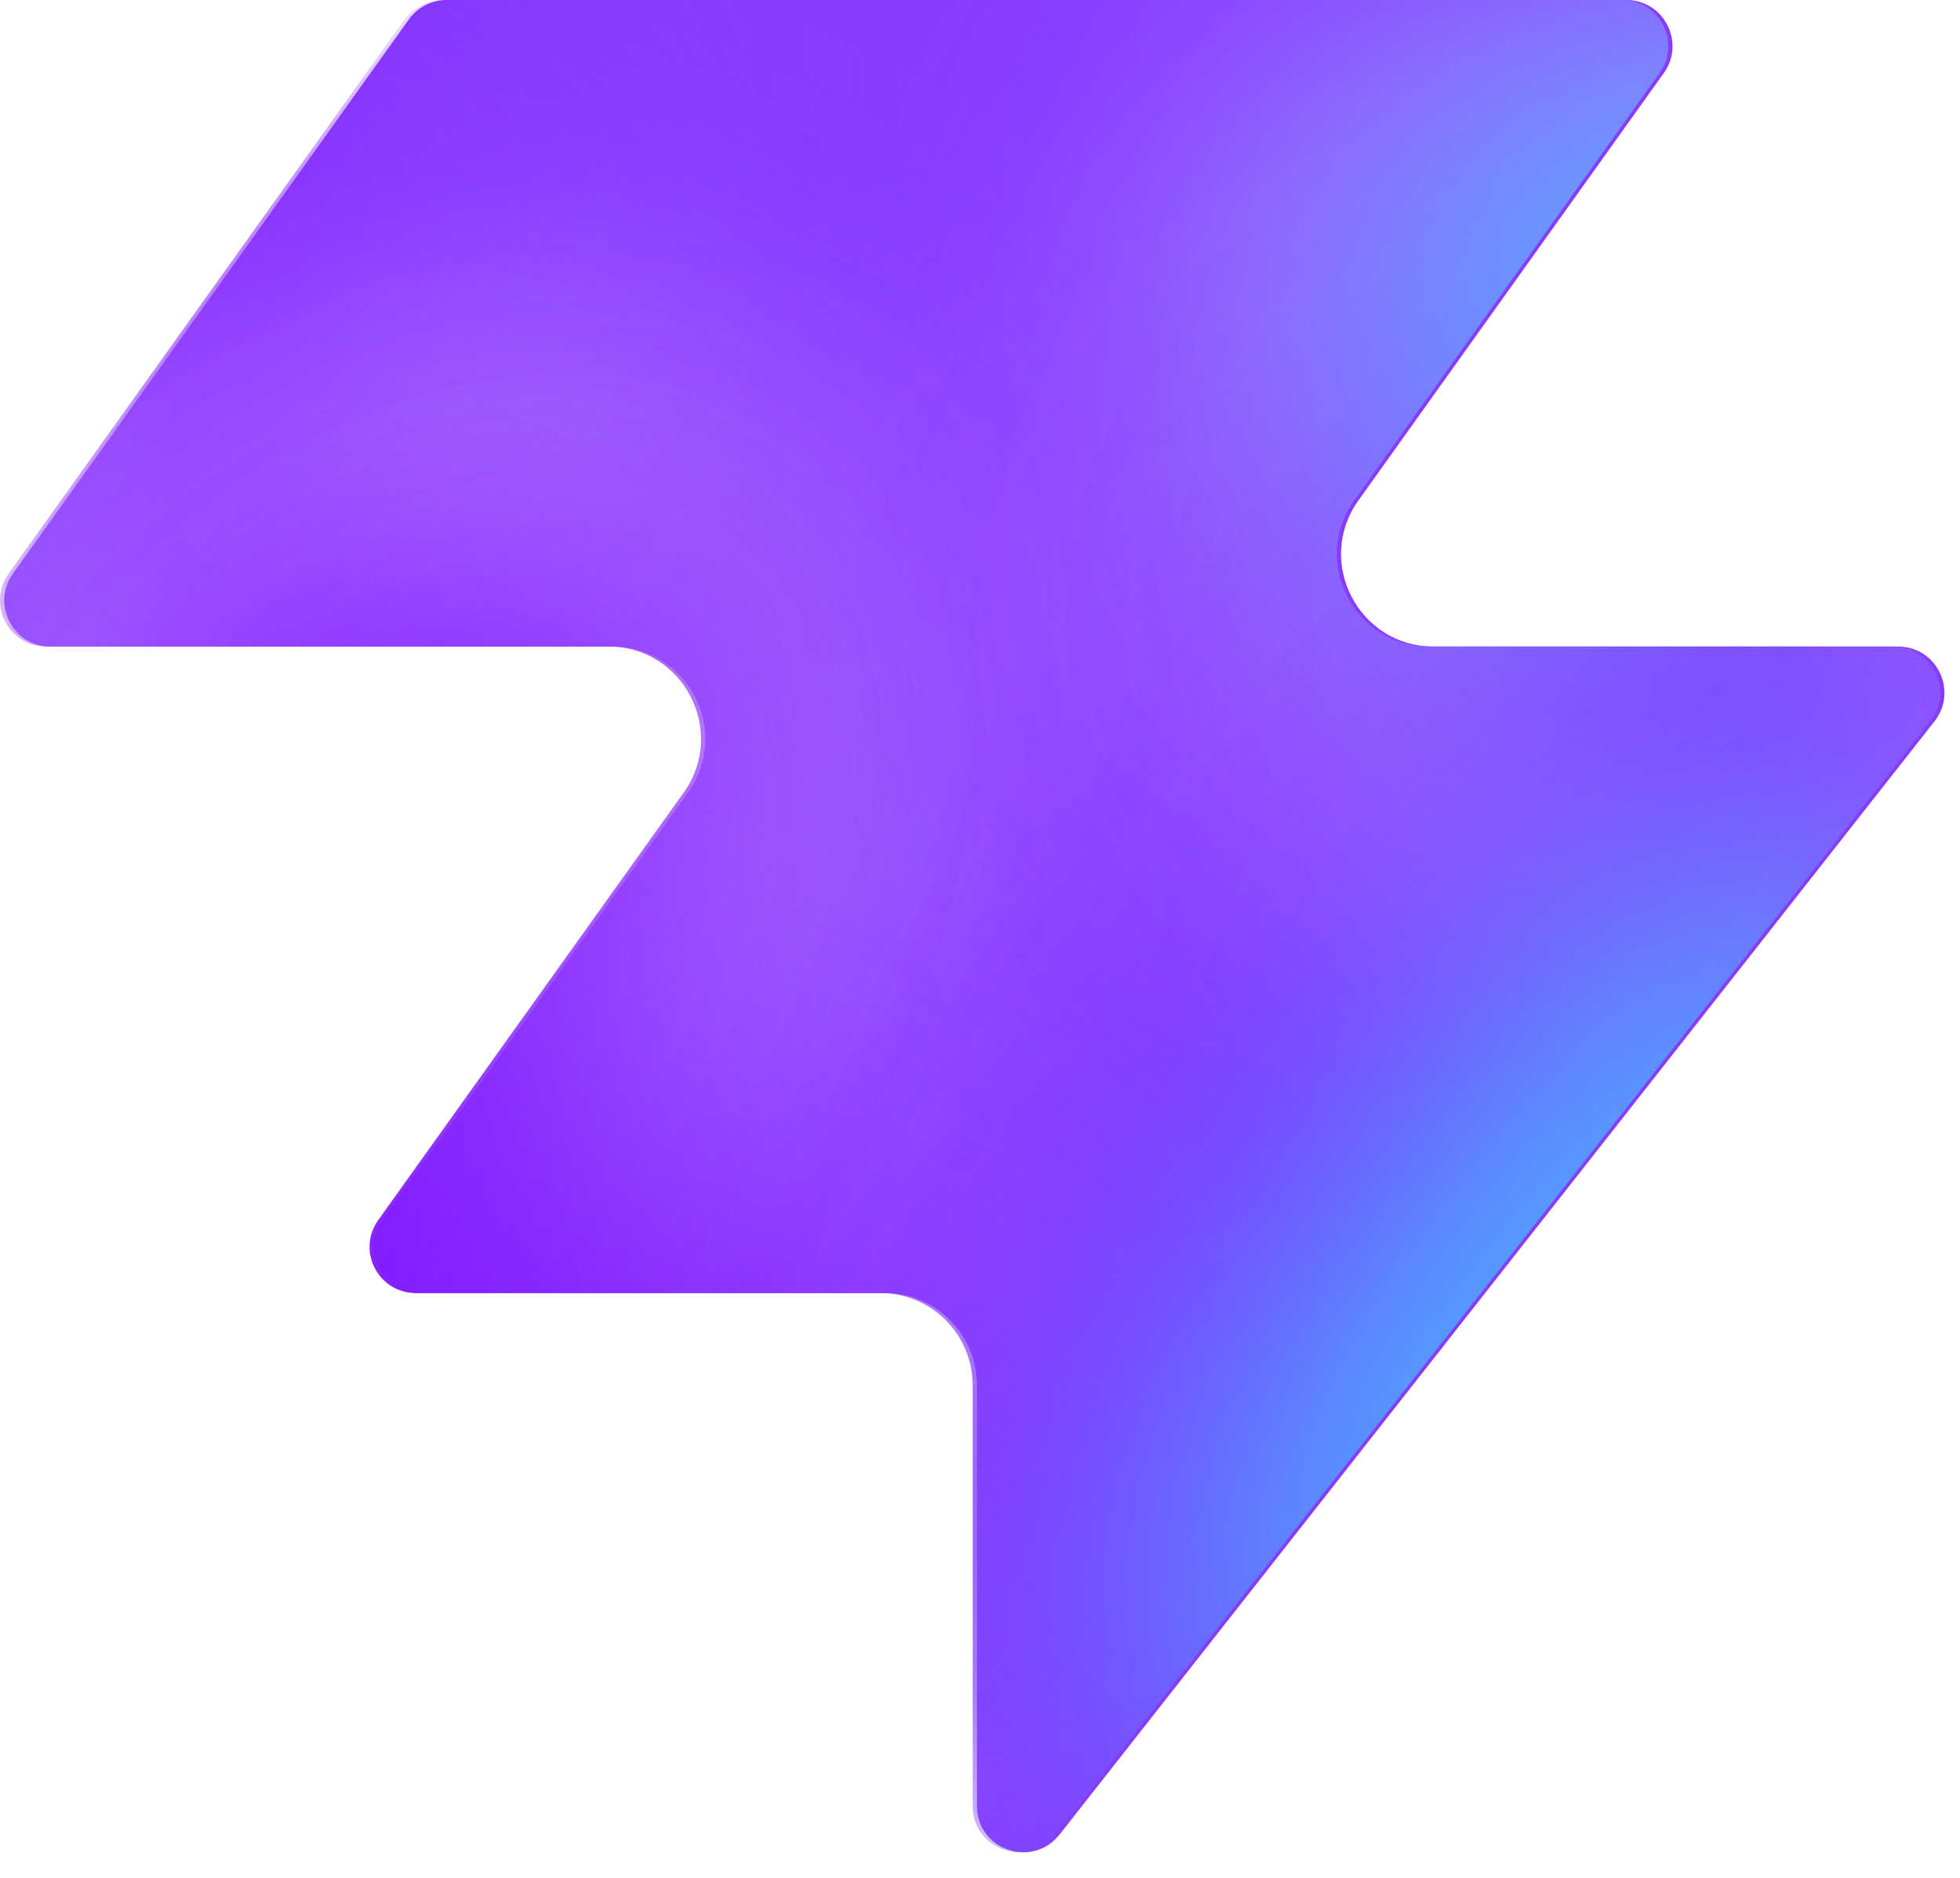
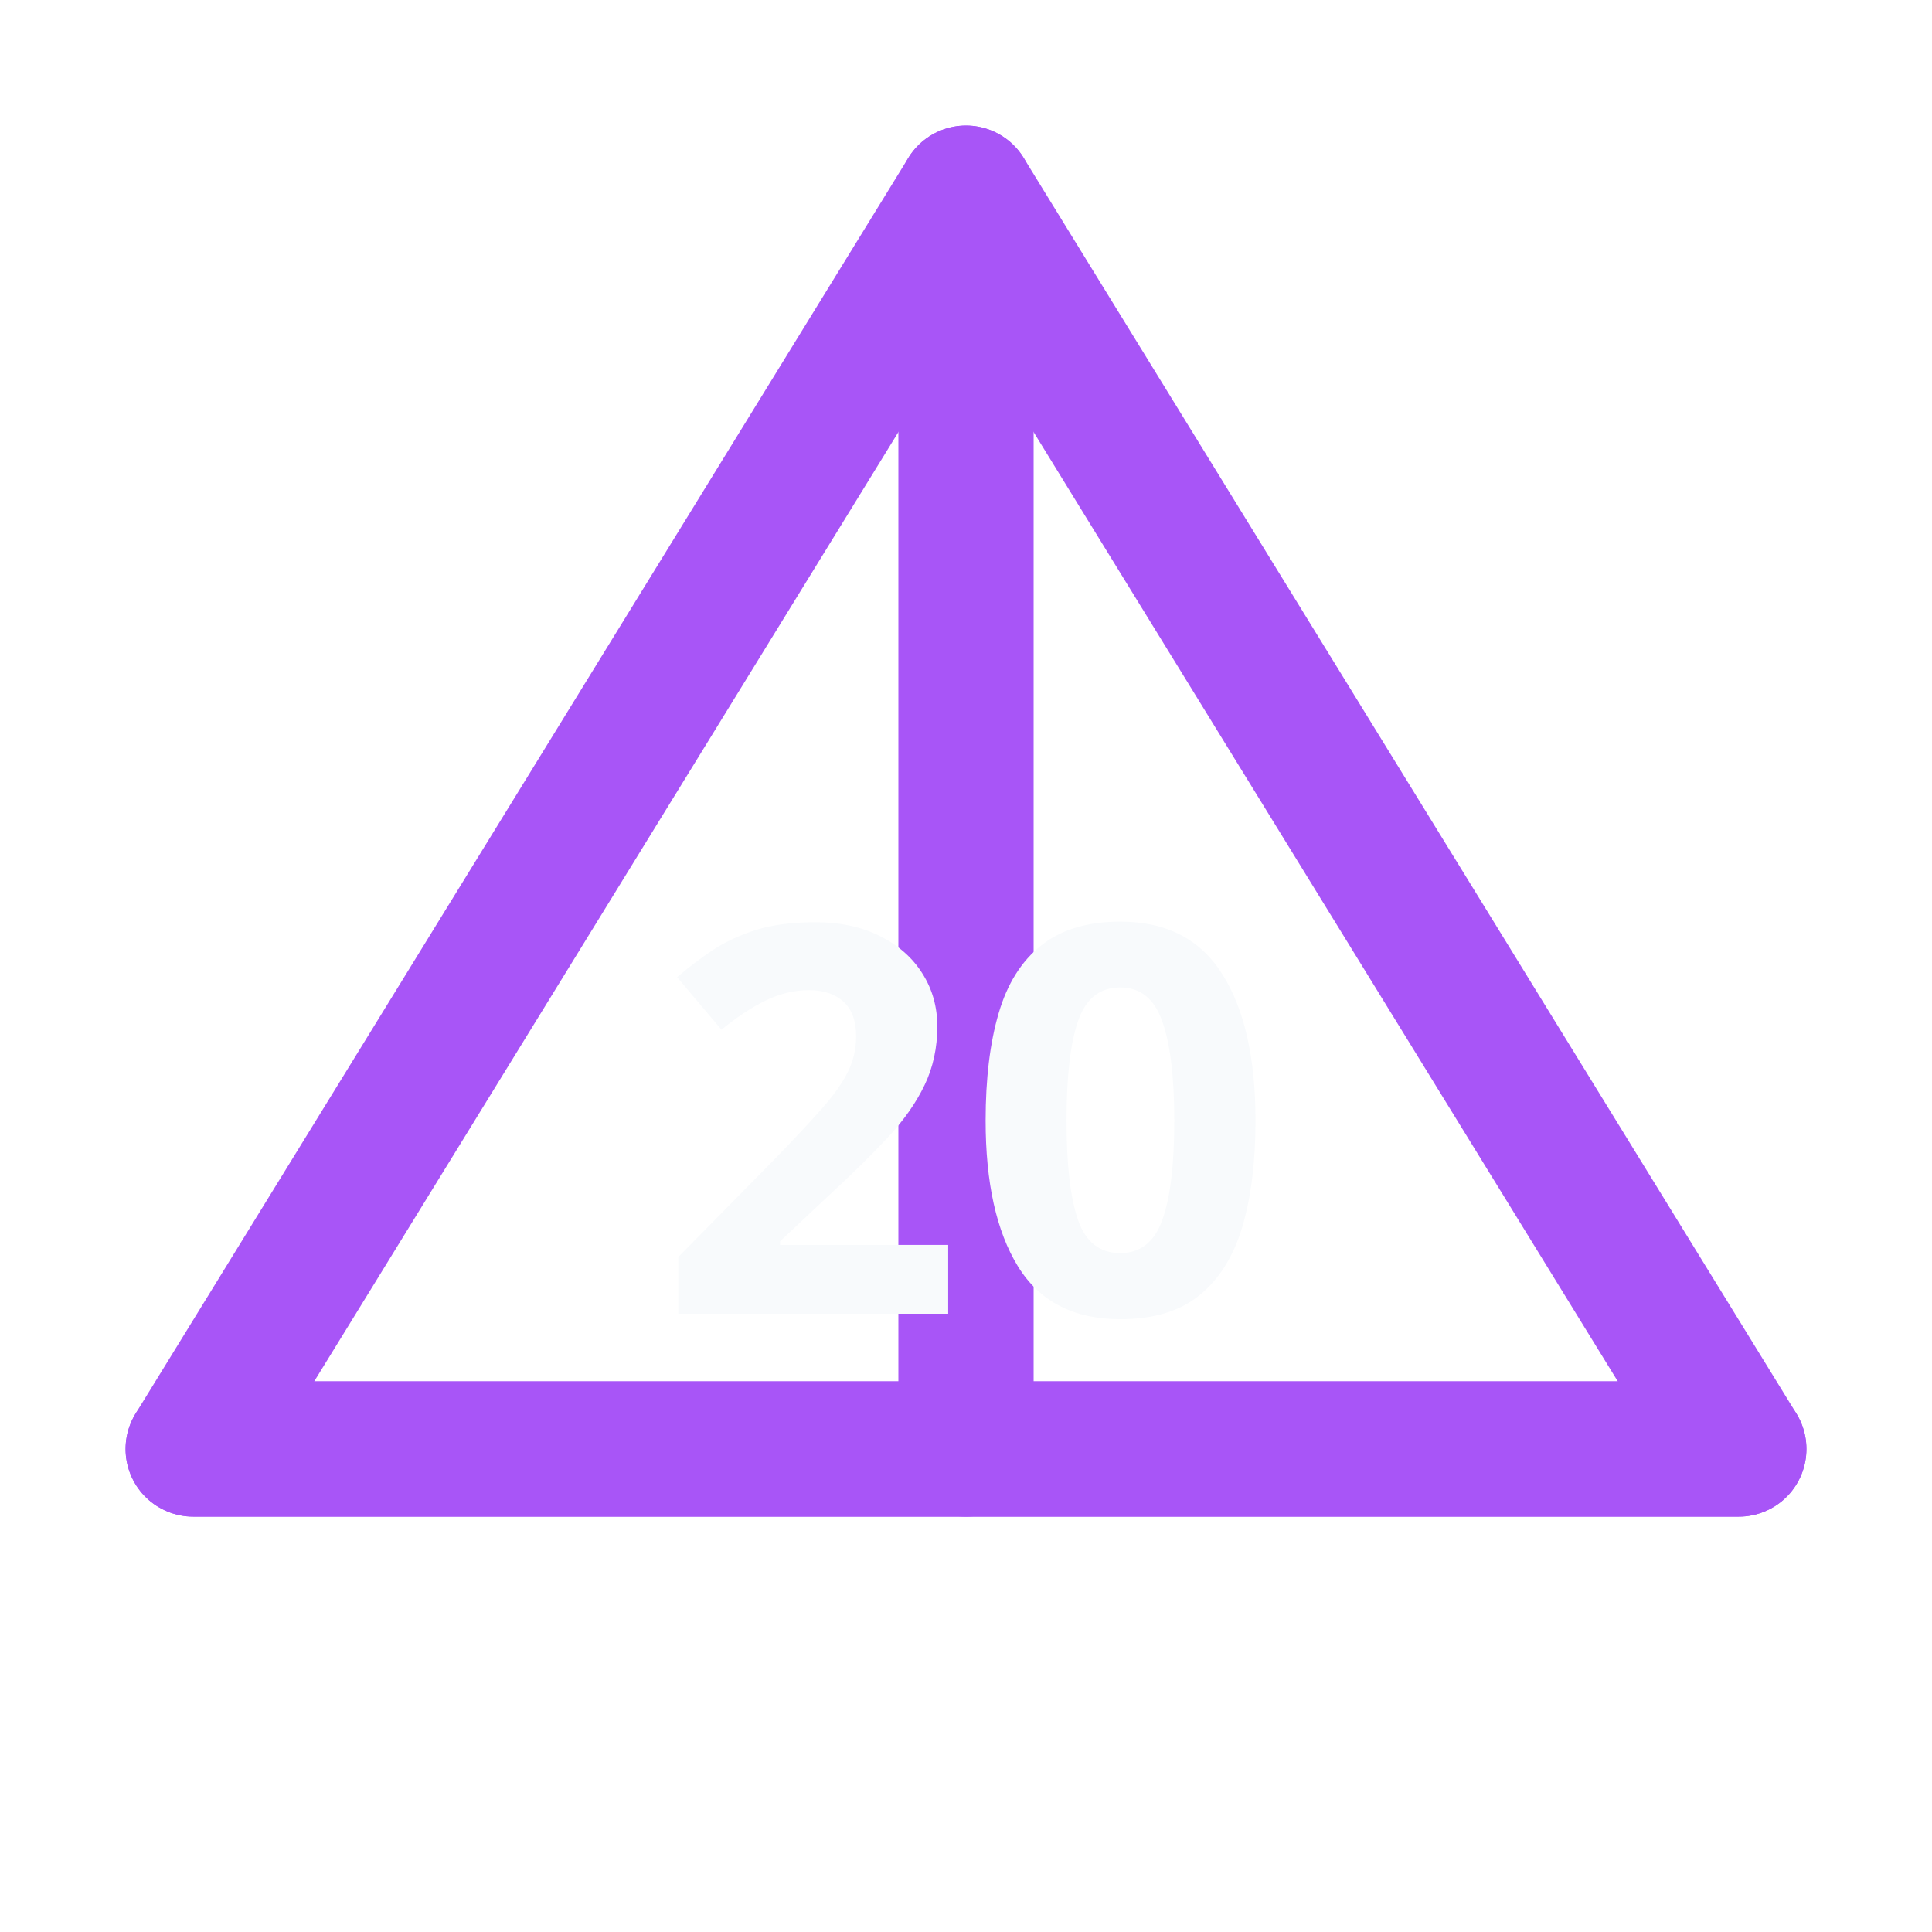
- <svg xmlns="http://www.w3.org/2000/svg" width="48" height="46" fill="none" viewBox="0 0 48 46">
-   <path fill="#863bff" d="M25.946 44.938c-.664.845-2.021.375-2.021-.698V33.937a2.26 2.26 0 0 0-2.262-2.262H10.287c-.92 0-1.456-1.04-.92-1.788l7.48-10.471c1.07-1.497 0-3.578-1.842-3.578H1.237c-.92 0-1.456-1.04-.92-1.788L10.013.474c.214-.297.556-.474.92-.474h28.894c.92 0 1.456 1.04.92 1.788l-7.48 10.471c-1.07 1.498 0 3.579 1.842 3.579h11.377c.943 0 1.473 1.088.89 1.83L25.947 44.94z" style="fill:#863bff;fill:color(display-p3 .525 .23 1);fill-opacity:1" />
-   <mask id="a" width="48" height="46" x="0" y="0" maskUnits="userSpaceOnUse" style="mask-type:alpha">
-     <path fill="#000" d="M25.842 44.938c-.664.844-2.021.375-2.021-.698V33.937a2.26 2.26 0 0 0-2.262-2.262H10.183c-.92 0-1.456-1.04-.92-1.788l7.48-10.471c1.07-1.498 0-3.579-1.842-3.579H1.133c-.92 0-1.456-1.04-.92-1.787L9.91.473c.214-.297.556-.474.92-.474h28.894c.92 0 1.456 1.04.92 1.788l-7.48 10.471c-1.07 1.498 0 3.578 1.842 3.578h11.377c.943 0 1.473 1.088.89 1.832L25.843 44.94z" style="fill:#000;fill-opacity:1" />
-   </mask>
-   <g mask="url(#a)">
-     <g filter="url(#b)">
-       <ellipse cx="5.508" cy="14.704" fill="#ede6ff" rx="5.508" ry="14.704" style="fill:#ede6ff;fill:color(display-p3 .927 .903 1);fill-opacity:1" transform="matrix(.00324 1 1 -.00324 -4.47 31.516)" />
-     </g>
-     <g filter="url(#c)">
-       <ellipse cx="10.399" cy="29.851" fill="#ede6ff" rx="10.399" ry="29.851" style="fill:#ede6ff;fill:color(display-p3 .927 .903 1);fill-opacity:1" transform="matrix(.00324 1 1 -.00324 -39.328 7.883)" />
-     </g>
-     <g filter="url(#d)">
-       <ellipse cx="5.508" cy="30.487" fill="#7e14ff" rx="5.508" ry="30.487" style="fill:#7e14ff;fill:color(display-p3 .492 .077 1);fill-opacity:1" transform="rotate(89.814 -25.913 -14.639)scale(1 -1)" />
-     </g>
-     <g filter="url(#e)">
-       <ellipse cx="5.508" cy="30.599" fill="#7e14ff" rx="5.508" ry="30.599" style="fill:#7e14ff;fill:color(display-p3 .492 .077 1);fill-opacity:1" transform="rotate(89.814 -32.644 -3.334)scale(1 -1)" />
-     </g>
-     <g filter="url(#f)">
-       <ellipse cx="5.508" cy="30.599" fill="#7e14ff" rx="5.508" ry="30.599" style="fill:#7e14ff;fill:color(display-p3 .492 .077 1);fill-opacity:1" transform="matrix(.00324 1 1 -.00324 -34.34 30.47)" />
-     </g>
-     <g filter="url(#g)">
-       <ellipse cx="14.072" cy="22.078" fill="#ede6ff" rx="14.072" ry="22.078" style="fill:#ede6ff;fill:color(display-p3 .927 .903 1);fill-opacity:1" transform="rotate(93.35 24.506 48.493)scale(-1 1)" />
-     </g>
-     <g filter="url(#h)">
-       <ellipse cx="3.47" cy="21.501" fill="#7e14ff" rx="3.47" ry="21.501" style="fill:#7e14ff;fill:color(display-p3 .492 .077 1);fill-opacity:1" transform="rotate(89.009 28.708 47.59)scale(-1 1)" />
-     </g>
-     <g filter="url(#i)">
-       <ellipse cx="3.47" cy="21.501" fill="#7e14ff" rx="3.47" ry="21.501" style="fill:#7e14ff;fill:color(display-p3 .492 .077 1);fill-opacity:1" transform="rotate(89.009 28.708 47.59)scale(-1 1)" />
-     </g>
-     <g filter="url(#j)">
-       <ellipse cx=".387" cy="8.972" fill="#7e14ff" rx="4.407" ry="29.108" style="fill:#7e14ff;fill:color(display-p3 .492 .077 1);fill-opacity:1" transform="rotate(39.51 .387 8.972)" />
-     </g>
-     <g filter="url(#k)">
-       <ellipse cx="47.523" cy="-6.092" fill="#7e14ff" rx="4.407" ry="29.108" style="fill:#7e14ff;fill:color(display-p3 .492 .077 1);fill-opacity:1" transform="rotate(37.892 47.523 -6.092)" />
-     </g>
-     <g filter="url(#l)">
-       <ellipse cx="41.412" cy="6.333" fill="#47bfff" rx="5.971" ry="9.665" style="fill:#47bfff;fill:color(display-p3 .28 .748 1);fill-opacity:1" transform="rotate(37.892 41.412 6.333)" />
-     </g>
-     <g filter="url(#m)">
-       <ellipse cx="-1.879" cy="38.332" fill="#7e14ff" rx="4.407" ry="29.108" style="fill:#7e14ff;fill:color(display-p3 .492 .077 1);fill-opacity:1" transform="rotate(37.892 -1.88 38.332)" />
-     </g>
-     <g filter="url(#n)">
-       <ellipse cx="-1.879" cy="38.332" fill="#7e14ff" rx="4.407" ry="29.108" style="fill:#7e14ff;fill:color(display-p3 .492 .077 1);fill-opacity:1" transform="rotate(37.892 -1.88 38.332)" />
-     </g>
-     <g filter="url(#o)">
-       <ellipse cx="35.651" cy="29.907" fill="#7e14ff" rx="4.407" ry="29.108" style="fill:#7e14ff;fill:color(display-p3 .492 .077 1);fill-opacity:1" transform="rotate(37.892 35.651 29.907)" />
-     </g>
-     <g filter="url(#p)">
-       <ellipse cx="38.418" cy="32.4" fill="#47bfff" rx="5.971" ry="15.297" style="fill:#47bfff;fill:color(display-p3 .28 .748 1);fill-opacity:1" transform="rotate(37.892 38.418 32.4)" />
-     </g>
-   </g>
-   <defs>
-     <filter id="b" width="60.045" height="41.654" x="-19.77" y="16.149" color-interpolation-filters="sRGB" filterUnits="userSpaceOnUse">
-       <feFlood flood-opacity="0" result="BackgroundImageFix" />
-       <feBlend in="SourceGraphic" in2="BackgroundImageFix" result="shape" />
-       <feGaussianBlur result="effect1_foregroundBlur_2002_17158" stdDeviation="7.659" />
-     </filter>
-     <filter id="c" width="90.34" height="51.437" x="-54.613" y="-7.533" color-interpolation-filters="sRGB" filterUnits="userSpaceOnUse">
-       <feFlood flood-opacity="0" result="BackgroundImageFix" />
-       <feBlend in="SourceGraphic" in2="BackgroundImageFix" result="shape" />
-       <feGaussianBlur result="effect1_foregroundBlur_2002_17158" stdDeviation="7.659" />
-     </filter>
-     <filter id="d" width="79.355" height="29.4" x="-49.64" y="2.03" color-interpolation-filters="sRGB" filterUnits="userSpaceOnUse">
-       <feFlood flood-opacity="0" result="BackgroundImageFix" />
-       <feBlend in="SourceGraphic" in2="BackgroundImageFix" result="shape" />
-       <feGaussianBlur result="effect1_foregroundBlur_2002_17158" stdDeviation="4.596" />
-     </filter>
-     <filter id="e" width="79.579" height="29.4" x="-45.045" y="20.029" color-interpolation-filters="sRGB" filterUnits="userSpaceOnUse">
-       <feFlood flood-opacity="0" result="BackgroundImageFix" />
-       <feBlend in="SourceGraphic" in2="BackgroundImageFix" result="shape" />
-       <feGaussianBlur result="effect1_foregroundBlur_2002_17158" stdDeviation="4.596" />
-     </filter>
-     <filter id="f" width="79.579" height="29.4" x="-43.513" y="21.178" color-interpolation-filters="sRGB" filterUnits="userSpaceOnUse">
-       <feFlood flood-opacity="0" result="BackgroundImageFix" />
-       <feBlend in="SourceGraphic" in2="BackgroundImageFix" result="shape" />
-       <feGaussianBlur result="effect1_foregroundBlur_2002_17158" stdDeviation="4.596" />
-     </filter>
-     <filter id="g" width="74.749" height="58.852" x="15.756" y="-17.901" color-interpolation-filters="sRGB" filterUnits="userSpaceOnUse">
-       <feFlood flood-opacity="0" result="BackgroundImageFix" />
-       <feBlend in="SourceGraphic" in2="BackgroundImageFix" result="shape" />
-       <feGaussianBlur result="effect1_foregroundBlur_2002_17158" stdDeviation="7.659" />
-     </filter>
-     <filter id="h" width="61.377" height="25.362" x="23.548" y="2.284" color-interpolation-filters="sRGB" filterUnits="userSpaceOnUse">
-       <feFlood flood-opacity="0" result="BackgroundImageFix" />
-       <feBlend in="SourceGraphic" in2="BackgroundImageFix" result="shape" />
-       <feGaussianBlur result="effect1_foregroundBlur_2002_17158" stdDeviation="4.596" />
-     </filter>
-     <filter id="i" width="61.377" height="25.362" x="23.548" y="2.284" color-interpolation-filters="sRGB" filterUnits="userSpaceOnUse">
-       <feFlood flood-opacity="0" result="BackgroundImageFix" />
-       <feBlend in="SourceGraphic" in2="BackgroundImageFix" result="shape" />
-       <feGaussianBlur result="effect1_foregroundBlur_2002_17158" stdDeviation="4.596" />
-     </filter>
-     <filter id="j" width="56.045" height="63.649" x="-27.636" y="-22.853" color-interpolation-filters="sRGB" filterUnits="userSpaceOnUse">
-       <feFlood flood-opacity="0" result="BackgroundImageFix" />
-       <feBlend in="SourceGraphic" in2="BackgroundImageFix" result="shape" />
-       <feGaussianBlur result="effect1_foregroundBlur_2002_17158" stdDeviation="4.596" />
-     </filter>
-     <filter id="k" width="54.814" height="64.646" x="20.116" y="-38.415" color-interpolation-filters="sRGB" filterUnits="userSpaceOnUse">
-       <feFlood flood-opacity="0" result="BackgroundImageFix" />
-       <feBlend in="SourceGraphic" in2="BackgroundImageFix" result="shape" />
-       <feGaussianBlur result="effect1_foregroundBlur_2002_17158" stdDeviation="4.596" />
-     </filter>
-     <filter id="l" width="33.541" height="35.313" x="24.641" y="-11.323" color-interpolation-filters="sRGB" filterUnits="userSpaceOnUse">
-       <feFlood flood-opacity="0" result="BackgroundImageFix" />
-       <feBlend in="SourceGraphic" in2="BackgroundImageFix" result="shape" />
-       <feGaussianBlur result="effect1_foregroundBlur_2002_17158" stdDeviation="4.596" />
-     </filter>
-     <filter id="m" width="54.814" height="64.646" x="-29.286" y="6.009" color-interpolation-filters="sRGB" filterUnits="userSpaceOnUse">
-       <feFlood flood-opacity="0" result="BackgroundImageFix" />
-       <feBlend in="SourceGraphic" in2="BackgroundImageFix" result="shape" />
-       <feGaussianBlur result="effect1_foregroundBlur_2002_17158" stdDeviation="4.596" />
-     </filter>
-     <filter id="n" width="54.814" height="64.646" x="-29.286" y="6.009" color-interpolation-filters="sRGB" filterUnits="userSpaceOnUse">
-       <feFlood flood-opacity="0" result="BackgroundImageFix" />
-       <feBlend in="SourceGraphic" in2="BackgroundImageFix" result="shape" />
-       <feGaussianBlur result="effect1_foregroundBlur_2002_17158" stdDeviation="4.596" />
-     </filter>
-     <filter id="o" width="54.814" height="64.646" x="8.244" y="-2.416" color-interpolation-filters="sRGB" filterUnits="userSpaceOnUse">
-       <feFlood flood-opacity="0" result="BackgroundImageFix" />
-       <feBlend in="SourceGraphic" in2="BackgroundImageFix" result="shape" />
-       <feGaussianBlur result="effect1_foregroundBlur_2002_17158" stdDeviation="4.596" />
-     </filter>
-     <filter id="p" width="39.409" height="43.623" x="18.713" y="10.588" color-interpolation-filters="sRGB" filterUnits="userSpaceOnUse">
-       <feFlood flood-opacity="0" result="BackgroundImageFix" />
-       <feBlend in="SourceGraphic" in2="BackgroundImageFix" result="shape" />
-       <feGaussianBlur result="effect1_foregroundBlur_2002_17158" stdDeviation="4.596" />
-     </filter>
-   </defs>
+ <svg xmlns="http://www.w3.org/2000/svg" viewBox="0 0 100 100">
+   <polygon points="50,10 90,75 10,75" fill="none" stroke="#a855f7" stroke-width="7" stroke-linejoin="round" />
+   <line x1="50" y1="10" x2="50" y2="75" stroke="#a855f7" stroke-width="7" stroke-linecap="round" />
+   <line x1="10" y1="75" x2="90" y2="75" stroke="#a855f7" stroke-width="7" stroke-linecap="round" />
+   <text x="50" y="68" text-anchor="middle" fill="#f8fafc" font-size="28" font-weight="bold" font-family="system-ui, sans-serif">20</text>
</svg>
